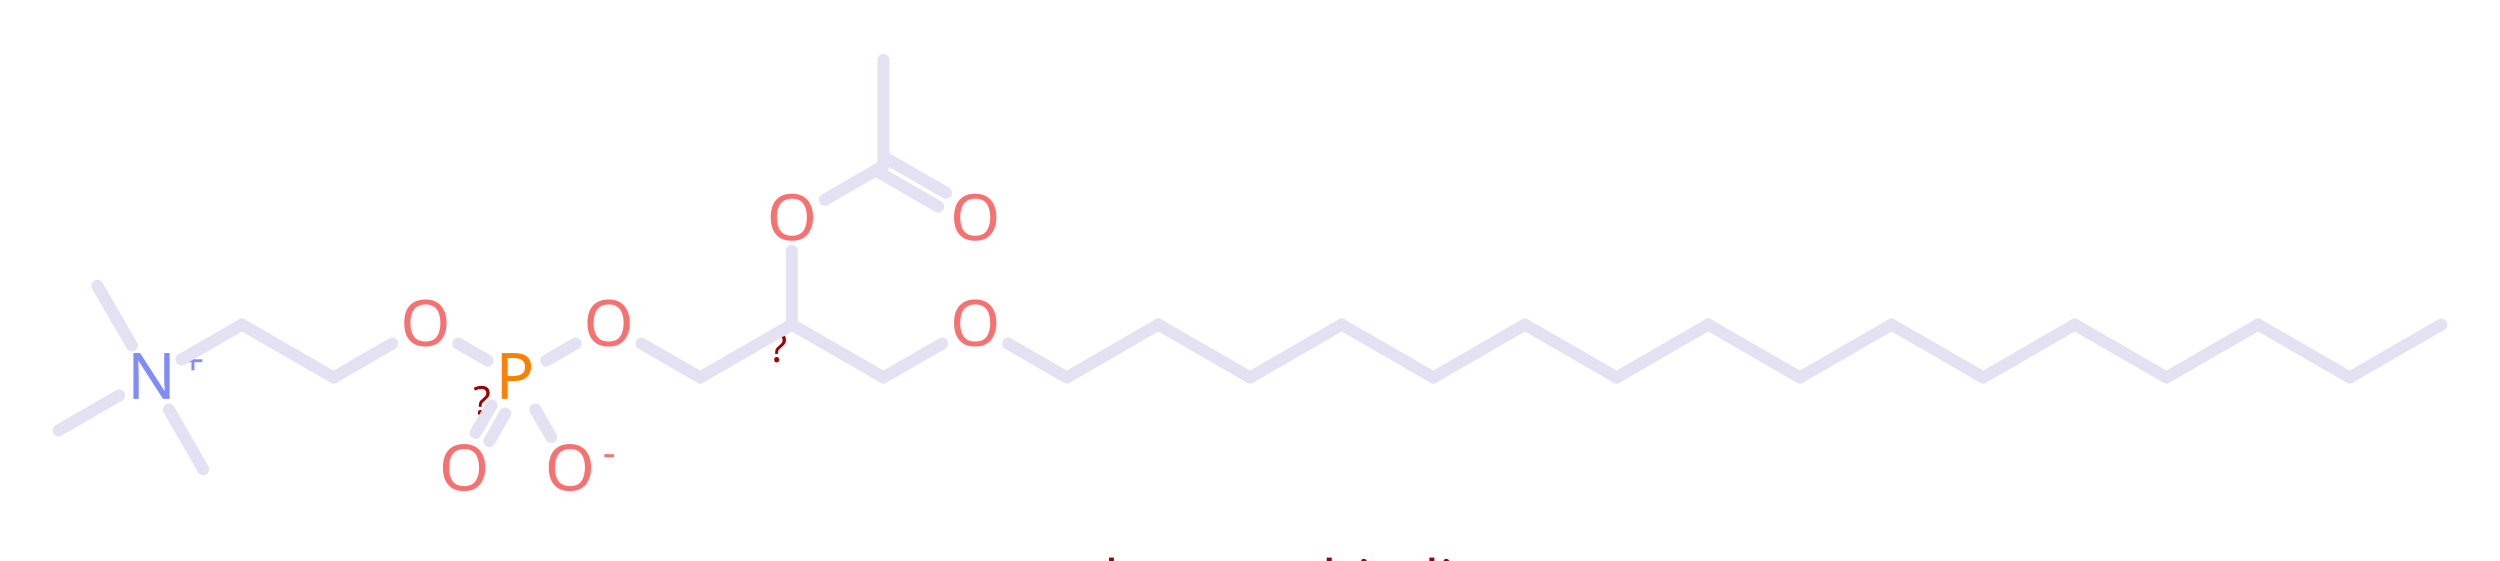
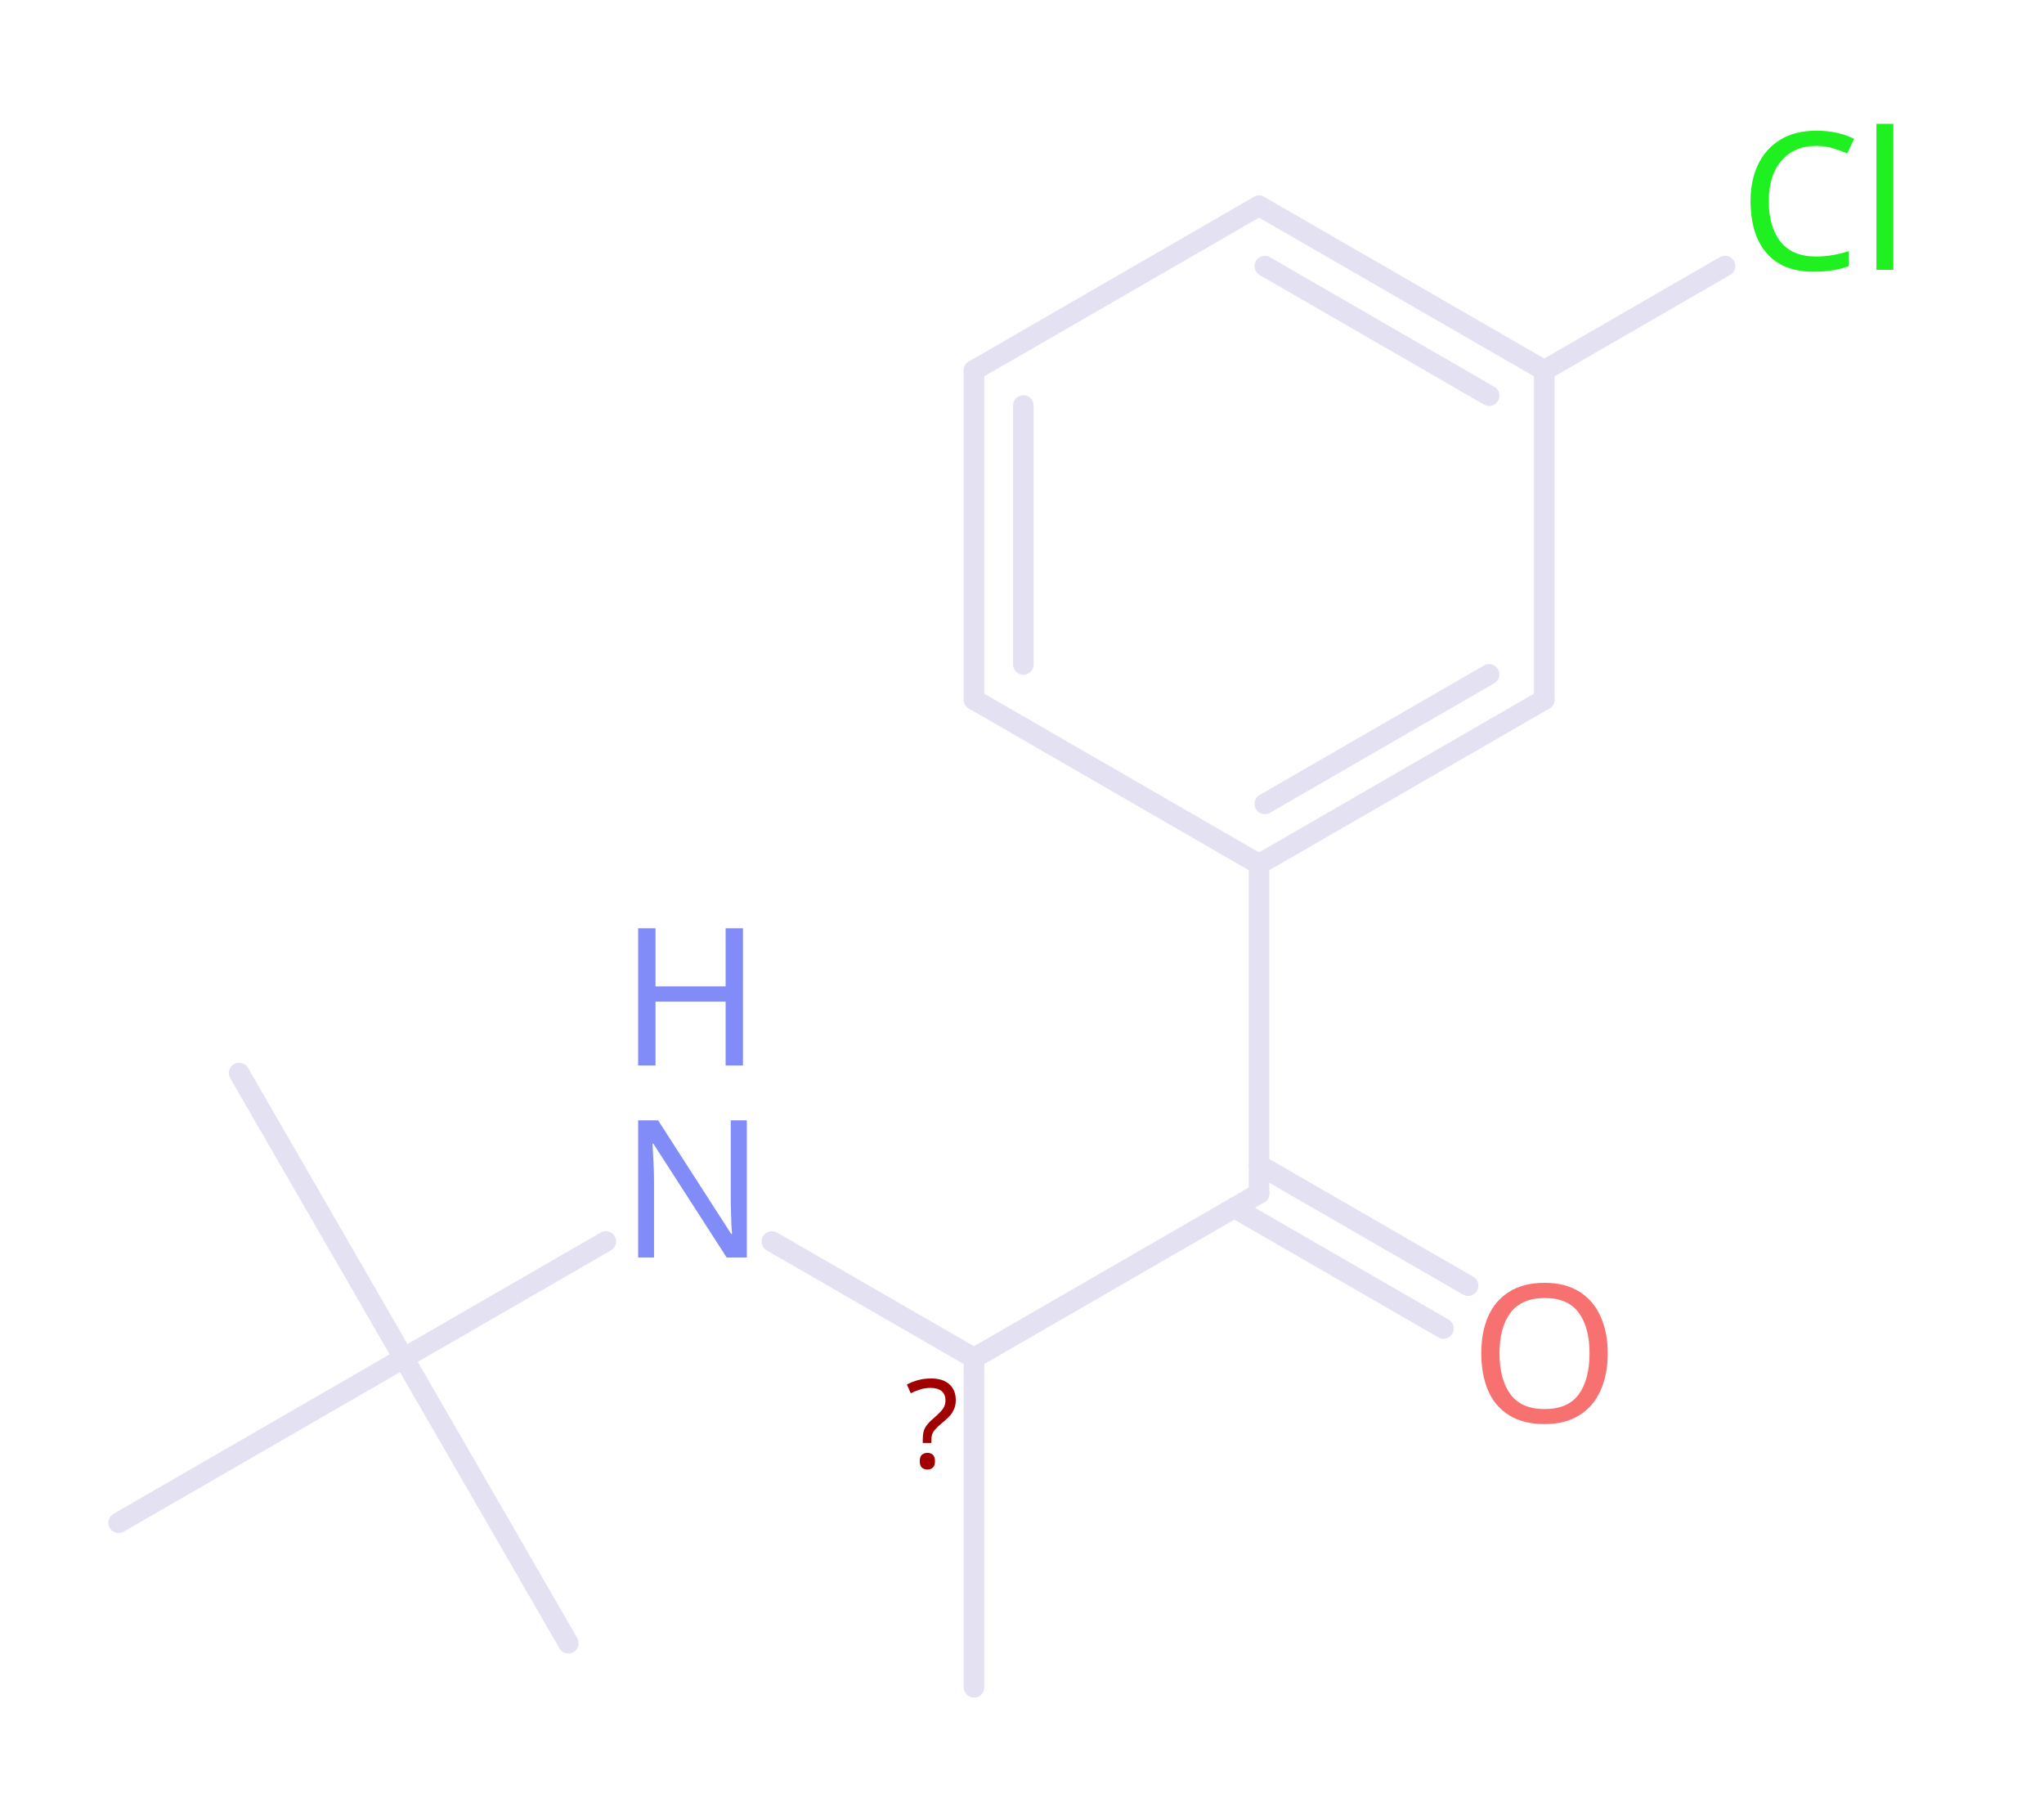
- <svg xmlns="http://www.w3.org/2000/svg" id="mol9" version="1.1" width="312px" height="70px" viewBox="-6 115 312 70">
+ <svg xmlns="http://www.w3.org/2000/svg" id="mol9" version="1.1" width="149px" height="132px" viewBox="79 81 149 132">
  <style> #mol9 text {font-family: sans-serif;} #mol9 { pointer-events:none; } #mol9 .event  { pointer-events:all; } #mol9 line { stroke-linecap:round; } #mol9 polygon { stroke-linejoin:round; } </style>
-   <text x="123.16" y="189.9" stroke="none" font-size="7" fill="rgb(160,0,0)">unknown chirality</text>
-   <text x="112.58" y="158.17" stroke="none" font-size="8" fill="rgb(248,113,113)">O</text>
-   <text x="90.04" y="160.17" stroke="none" font-size="5" fill="rgb(160,0,0)">?</text>
-   <text x="66.83" y="158.17" stroke="none" font-size="8" fill="rgb(248,113,113)">O</text>
-   <text x="55.84" y="164.78" stroke="none" font-size="8" fill="rgb(255,128,0)">P</text>
-   <text x="53.06" y="166.78" stroke="none" font-size="5" fill="rgb(160,0,0)">?</text>
-   <text x="48.79" y="176.21" stroke="none" font-size="8" fill="rgb(248,113,113)">O</text>
-   <text x="62" y="176.21" stroke="none" font-size="8" fill="rgb(248,113,113)">O</text>
-   <text x="69.22" y="173.21" stroke="none" font-size="5" fill="rgb(248,113,113)">-</text>
-   <text x="43.96" y="158.17" stroke="none" font-size="8" fill="rgb(248,113,113)">O</text>
-   <text x="9.87" y="164.78" stroke="none" font-size="8" fill="rgb(129,140,248)">N</text>
-   <text x="16.65" y="161.78" stroke="none" font-size="5" fill="rgb(129,140,248)">+</text>
-   <text x="89.7" y="144.97" stroke="none" font-size="8" fill="rgb(248,113,113)">O</text>
-   <text x="112.58" y="144.97" stroke="none" font-size="8" fill="rgb(248,113,113)">O</text>
-   <line x1="55.34" y1="165.61" x2="53.35" y2="169.05" stroke="rgb(228,226,242)" stroke-width="1.5" />
-   <line x1="57.05" y1="166.6" x2="55.07" y2="170.04" stroke="rgb(228,226,242)" stroke-width="1.5" />
-   <line x1="103.26" y1="136.27" x2="111.08" y2="140.78" stroke="rgb(228,226,242)" stroke-width="1.5" />
-   <line x1="104.25" y1="134.55" x2="112.07" y2="139.07" stroke="rgb(228,226,242)" stroke-width="1.5" />
-   <line x1="298.68" y1="155.51" x2="287.24" y2="162.11" stroke="rgb(228,226,242)" stroke-width="1.5" />
-   <line x1="287.24" y1="162.11" x2="275.81" y2="155.51" stroke="rgb(228,226,242)" stroke-width="1.5" />
-   <line x1="275.81" y1="155.51" x2="264.37" y2="162.11" stroke="rgb(228,226,242)" stroke-width="1.5" />
-   <line x1="264.37" y1="162.11" x2="252.93" y2="155.51" stroke="rgb(228,226,242)" stroke-width="1.5" />
-   <line x1="252.93" y1="155.51" x2="241.5" y2="162.11" stroke="rgb(228,226,242)" stroke-width="1.5" />
-   <line x1="241.5" y1="162.11" x2="230.06" y2="155.51" stroke="rgb(228,226,242)" stroke-width="1.5" />
-   <line x1="230.06" y1="155.51" x2="218.62" y2="162.11" stroke="rgb(228,226,242)" stroke-width="1.5" />
-   <line x1="218.62" y1="162.11" x2="207.18" y2="155.51" stroke="rgb(228,226,242)" stroke-width="1.5" />
-   <line x1="207.18" y1="155.51" x2="195.75" y2="162.11" stroke="rgb(228,226,242)" stroke-width="1.5" />
-   <line x1="195.75" y1="162.11" x2="184.31" y2="155.51" stroke="rgb(228,226,242)" stroke-width="1.5" />
-   <line x1="184.31" y1="155.51" x2="172.87" y2="162.11" stroke="rgb(228,226,242)" stroke-width="1.5" />
-   <line x1="172.87" y1="162.11" x2="161.44" y2="155.51" stroke="rgb(228,226,242)" stroke-width="1.5" />
-   <line x1="161.44" y1="155.51" x2="150" y2="162.11" stroke="rgb(228,226,242)" stroke-width="1.5" />
-   <line x1="150" y1="162.11" x2="138.56" y2="155.51" stroke="rgb(228,226,242)" stroke-width="1.5" />
-   <line x1="138.56" y1="155.51" x2="127.13" y2="162.11" stroke="rgb(228,226,242)" stroke-width="1.5" />
-   <line x1="127.13" y1="162.11" x2="119.8" y2="157.88" stroke="rgb(228,226,242)" stroke-width="1.5" />
-   <line x1="111.58" y1="157.88" x2="104.25" y2="162.11" stroke="rgb(228,226,242)" stroke-width="1.5" />
-   <line x1="104.25" y1="162.11" x2="92.82" y2="155.51" stroke="rgb(228,226,242)" stroke-width="1.5" />
-   <line x1="92.82" y1="155.51" x2="81.38" y2="162.11" stroke="rgb(228,226,242)" stroke-width="1.5" />
-   <line x1="81.38" y1="162.11" x2="74.05" y2="157.88" stroke="rgb(228,226,242)" stroke-width="1.5" />
-   <line x1="65.83" y1="157.88" x2="62.17" y2="159.99" stroke="rgb(228,226,242)" stroke-width="1.5" />
-   <line x1="60.81" y1="166.11" x2="62.8" y2="169.55" stroke="rgb(228,226,242)" stroke-width="1.5" />
-   <line x1="54.84" y1="159.99" x2="51.18" y2="157.88" stroke="rgb(228,226,242)" stroke-width="1.5" />
-   <line x1="42.96" y1="157.88" x2="35.63" y2="162.11" stroke="rgb(228,226,242)" stroke-width="1.5" />
-   <line x1="35.63" y1="162.11" x2="24.19" y2="155.51" stroke="rgb(228,226,242)" stroke-width="1.5" />
-   <line x1="24.19" y1="155.51" x2="16.65" y2="159.86" stroke="rgb(228,226,242)" stroke-width="1.5" />
-   <line x1="15.07" y1="166.11" x2="19.36" y2="173.55" stroke="rgb(228,226,242)" stroke-width="1.5" />
-   <line x1="8.87" y1="164.35" x2="1.32" y2="168.71" stroke="rgb(228,226,242)" stroke-width="1.5" />
-   <line x1="10.45" y1="158.11" x2="6.15" y2="150.67" stroke="rgb(228,226,242)" stroke-width="1.5" />
-   <line x1="92.82" y1="155.51" x2="92.82" y2="146.3" stroke="rgb(228,226,242)" stroke-width="1.5" />
-   <line x1="96.93" y1="139.93" x2="104.25" y2="135.7" stroke="rgb(228,226,242)" stroke-width="1.5" />
-   <line x1="104.25" y1="135.7" x2="104.25" y2="122.49" stroke="rgb(228,226,242)" stroke-width="1.5" />
-   <line id="mol9:Bond:21" class="event" x1="58.5" y1="162.11" x2="51.9" y2="173.55" stroke-width="1.5" opacity="0" />
-   <line id="mol9:Bond:32" class="event" x1="104.25" y1="135.7" x2="115.69" y2="142.3" stroke-width="1.5" opacity="0" />
-   <line id="mol9:Bond:0" class="event" x1="298.68" y1="155.51" x2="287.24" y2="162.11" stroke-width="1.5" opacity="0" />
-   <line id="mol9:Bond:1" class="event" x1="287.24" y1="162.11" x2="275.81" y2="155.51" stroke-width="1.5" opacity="0" />
-   <line id="mol9:Bond:2" class="event" x1="275.81" y1="155.51" x2="264.37" y2="162.11" stroke-width="1.5" opacity="0" />
-   <line id="mol9:Bond:3" class="event" x1="264.37" y1="162.11" x2="252.93" y2="155.51" stroke-width="1.5" opacity="0" />
-   <line id="mol9:Bond:4" class="event" x1="252.93" y1="155.51" x2="241.5" y2="162.11" stroke-width="1.5" opacity="0" />
-   <line id="mol9:Bond:5" class="event" x1="241.5" y1="162.11" x2="230.06" y2="155.51" stroke-width="1.5" opacity="0" />
-   <line id="mol9:Bond:6" class="event" x1="230.06" y1="155.51" x2="218.62" y2="162.11" stroke-width="1.5" opacity="0" />
-   <line id="mol9:Bond:7" class="event" x1="218.62" y1="162.11" x2="207.18" y2="155.51" stroke-width="1.5" opacity="0" />
-   <line id="mol9:Bond:8" class="event" x1="207.18" y1="155.51" x2="195.75" y2="162.11" stroke-width="1.5" opacity="0" />
-   <line id="mol9:Bond:9" class="event" x1="195.75" y1="162.11" x2="184.31" y2="155.51" stroke-width="1.5" opacity="0" />
-   <line id="mol9:Bond:10" class="event" x1="184.31" y1="155.51" x2="172.87" y2="162.11" stroke-width="1.5" opacity="0" />
-   <line id="mol9:Bond:11" class="event" x1="172.87" y1="162.11" x2="161.44" y2="155.51" stroke-width="1.5" opacity="0" />
-   <line id="mol9:Bond:12" class="event" x1="161.44" y1="155.51" x2="150" y2="162.11" stroke-width="1.5" opacity="0" />
-   <line id="mol9:Bond:13" class="event" x1="150" y1="162.11" x2="138.56" y2="155.51" stroke-width="1.5" opacity="0" />
-   <line id="mol9:Bond:14" class="event" x1="138.56" y1="155.51" x2="127.13" y2="162.11" stroke-width="1.5" opacity="0" />
-   <line id="mol9:Bond:15" class="event" x1="127.13" y1="162.11" x2="115.69" y2="155.51" stroke-width="1.5" opacity="0" />
-   <line id="mol9:Bond:16" class="event" x1="115.69" y1="155.51" x2="104.25" y2="162.11" stroke-width="1.5" opacity="0" />
-   <line id="mol9:Bond:17" class="event" x1="104.25" y1="162.11" x2="92.82" y2="155.51" stroke-width="1.5" opacity="0" />
-   <line id="mol9:Bond:18" class="event" x1="92.82" y1="155.51" x2="81.38" y2="162.11" stroke-width="1.5" opacity="0" />
-   <line id="mol9:Bond:19" class="event" x1="81.38" y1="162.11" x2="69.94" y2="155.51" stroke-width="1.5" opacity="0" />
-   <line id="mol9:Bond:20" class="event" x1="69.94" y1="155.51" x2="58.5" y2="162.11" stroke-width="1.5" opacity="0" />
-   <line id="mol9:Bond:22" class="event" x1="58.5" y1="162.11" x2="65.11" y2="173.55" stroke-width="1.5" opacity="0" />
-   <line id="mol9:Bond:23" class="event" x1="58.5" y1="162.11" x2="47.07" y2="155.51" stroke-width="1.5" opacity="0" />
-   <line id="mol9:Bond:24" class="event" x1="47.07" y1="155.51" x2="35.63" y2="162.11" stroke-width="1.5" opacity="0" />
-   <line id="mol9:Bond:25" class="event" x1="35.63" y1="162.11" x2="24.19" y2="155.51" stroke-width="1.5" opacity="0" />
-   <line id="mol9:Bond:26" class="event" x1="24.19" y1="155.51" x2="12.76" y2="162.11" stroke-width="1.5" opacity="0" />
-   <line id="mol9:Bond:27" class="event" x1="12.76" y1="162.11" x2="19.36" y2="173.55" stroke-width="1.5" opacity="0" />
-   <line id="mol9:Bond:28" class="event" x1="12.76" y1="162.11" x2="1.32" y2="168.71" stroke-width="1.5" opacity="0" />
-   <line id="mol9:Bond:29" class="event" x1="12.76" y1="162.11" x2="6.15" y2="150.67" stroke-width="1.5" opacity="0" />
-   <line id="mol9:Bond:30" class="event" x1="92.82" y1="155.51" x2="92.82" y2="142.3" stroke-width="1.5" opacity="0" />
-   <line id="mol9:Bond:31" class="event" x1="92.82" y1="142.3" x2="104.25" y2="135.7" stroke-width="1.5" opacity="0" />
-   <line id="mol9:Bond:33" class="event" x1="104.25" y1="135.7" x2="104.25" y2="122.49" stroke-width="1.5" opacity="0" />
-   <circle id="mol9:Atom:0" class="event" cx="298.68" cy="155.51" r="8" opacity="0" />
-   <circle id="mol9:Atom:1" class="event" cx="287.24" cy="162.11" r="8" opacity="0" />
-   <circle id="mol9:Atom:2" class="event" cx="275.81" cy="155.51" r="8" opacity="0" />
-   <circle id="mol9:Atom:3" class="event" cx="264.37" cy="162.11" r="8" opacity="0" />
-   <circle id="mol9:Atom:4" class="event" cx="252.93" cy="155.51" r="8" opacity="0" />
-   <circle id="mol9:Atom:5" class="event" cx="241.5" cy="162.11" r="8" opacity="0" />
-   <circle id="mol9:Atom:6" class="event" cx="230.06" cy="155.51" r="8" opacity="0" />
-   <circle id="mol9:Atom:7" class="event" cx="218.62" cy="162.11" r="8" opacity="0" />
-   <circle id="mol9:Atom:8" class="event" cx="207.18" cy="155.51" r="8" opacity="0" />
-   <circle id="mol9:Atom:9" class="event" cx="195.75" cy="162.11" r="8" opacity="0" />
-   <circle id="mol9:Atom:10" class="event" cx="184.31" cy="155.51" r="8" opacity="0" />
-   <circle id="mol9:Atom:11" class="event" cx="172.87" cy="162.11" r="8" opacity="0" />
-   <circle id="mol9:Atom:12" class="event" cx="161.44" cy="155.51" r="8" opacity="0" />
-   <circle id="mol9:Atom:13" class="event" cx="150" cy="162.11" r="8" opacity="0" />
-   <circle id="mol9:Atom:14" class="event" cx="138.56" cy="155.51" r="8" opacity="0" />
-   <circle id="mol9:Atom:15" class="event" cx="127.13" cy="162.11" r="8" opacity="0" />
-   <circle id="mol9:Atom:16" class="event" cx="115.69" cy="155.51" r="8" opacity="0" />
-   <circle id="mol9:Atom:17" class="event" cx="104.25" cy="162.11" r="8" opacity="0" />
-   <circle id="mol9:Atom:18" class="event" cx="92.82" cy="155.51" r="8" opacity="0" />
-   <circle id="mol9:Atom:19" class="event" cx="81.38" cy="162.11" r="8" opacity="0" />
-   <circle id="mol9:Atom:20" class="event" cx="69.94" cy="155.51" r="8" opacity="0" />
-   <circle id="mol9:Atom:21" class="event" cx="58.5" cy="162.11" r="8" opacity="0" />
-   <circle id="mol9:Atom:22" class="event" cx="51.9" cy="173.55" r="8" opacity="0" />
-   <circle id="mol9:Atom:23" class="event" cx="65.11" cy="173.55" r="8" opacity="0" />
-   <circle id="mol9:Atom:24" class="event" cx="47.07" cy="155.51" r="8" opacity="0" />
-   <circle id="mol9:Atom:25" class="event" cx="35.63" cy="162.11" r="8" opacity="0" />
-   <circle id="mol9:Atom:26" class="event" cx="24.19" cy="155.51" r="8" opacity="0" />
-   <circle id="mol9:Atom:27" class="event" cx="12.76" cy="162.11" r="8" opacity="0" />
-   <circle id="mol9:Atom:28" class="event" cx="19.36" cy="173.55" r="8" opacity="0" />
-   <circle id="mol9:Atom:29" class="event" cx="1.32" cy="168.71" r="8" opacity="0" />
-   <circle id="mol9:Atom:30" class="event" cx="6.15" cy="150.67" r="8" opacity="0" />
-   <circle id="mol9:Atom:31" class="event" cx="92.82" cy="142.3" r="8" opacity="0" />
-   <circle id="mol9:Atom:32" class="event" cx="104.25" cy="135.7" r="8" opacity="0" />
-   <circle id="mol9:Atom:33" class="event" cx="115.69" cy="142.3" r="8" opacity="0" />
-   <circle id="mol9:Atom:34" class="event" cx="104.25" cy="122.49" r="8" opacity="0" />
+   <text x="107.79" y="226.15" stroke="none" font-size="12" fill="rgb(160,0,0)">unknown chirality</text>
+   <text x="145" y="188" stroke="none" font-size="9" fill="rgb(160,0,0)">?</text>
+   <text x="186.12" y="184.67" stroke="none" font-size="14" fill="rgb(248,113,113)">O</text>
+   <text x="205.75" y="100.67" stroke="none" font-size="14" fill="rgb(31,240,31)">Cl</text>
+   <text x="124.16" y="172.67" stroke="none" font-size="14" fill="rgb(129,140,248)">N</text>
+   <text x="124.16" y="158.67" stroke="none" font-size="14" fill="rgb(129,140,248)">H</text>
+   <line x1="168.98" y1="169.04" x2="184.22" y2="177.84" stroke="rgb(228,226,242)" stroke-width="1.5" />
+   <line x1="170.78" y1="165.92" x2="186.02" y2="174.72" stroke="rgb(228,226,242)" stroke-width="1.5" />
+   <line x1="170.78" y1="144" x2="191.57" y2="132" stroke="rgb(228,226,242)" stroke-width="1.5" />
+   <line x1="171.2" y1="139.6" x2="187.55" y2="130.16" stroke="rgb(228,226,242)" stroke-width="1.5" />
+   <line x1="191.57" y1="108" x2="170.78" y2="96" stroke="rgb(228,226,242)" stroke-width="1.5" />
+   <line x1="187.55" y1="109.84" x2="171.2" y2="100.4" stroke="rgb(228,226,242)" stroke-width="1.5" />
+   <line x1="150" y1="108" x2="150" y2="132" stroke="rgb(228,226,242)" stroke-width="1.5" />
+   <line x1="153.6" y1="110.56" x2="153.6" y2="129.44" stroke="rgb(228,226,242)" stroke-width="1.5" />
+   <line x1="150" y1="204" x2="150" y2="180" stroke="rgb(228,226,242)" stroke-width="1.5" />
+   <line x1="150" y1="180" x2="170.78" y2="168" stroke="rgb(228,226,242)" stroke-width="1.5" />
+   <line x1="170.78" y1="168" x2="170.78" y2="144" stroke="rgb(228,226,242)" stroke-width="1.5" />
+   <line x1="191.57" y1="132" x2="191.57" y2="108" stroke="rgb(228,226,242)" stroke-width="1.5" />
+   <line x1="170.78" y1="96" x2="150" y2="108" stroke="rgb(228,226,242)" stroke-width="1.5" />
+   <line x1="170.78" y1="144" x2="150" y2="132" stroke="rgb(228,226,242)" stroke-width="1.5" />
+   <line x1="191.57" y1="108" x2="204.75" y2="100.39" stroke="rgb(228,226,242)" stroke-width="1.5" />
+   <line x1="150" y1="180" x2="135.27" y2="171.5" stroke="rgb(228,226,242)" stroke-width="1.5" />
+   <line x1="123.16" y1="171.5" x2="108.43" y2="180" stroke="rgb(228,226,242)" stroke-width="1.5" />
+   <line x1="108.43" y1="180" x2="120.43" y2="200.78" stroke="rgb(228,226,242)" stroke-width="1.5" />
+   <line x1="108.43" y1="180" x2="87.65" y2="192" stroke="rgb(228,226,242)" stroke-width="1.5" />
+   <line x1="108.43" y1="180" x2="96.43" y2="159.22" stroke="rgb(228,226,242)" stroke-width="1.5" />
+   <line id="mol9:Bond:2" class="event" x1="170.78" y1="168" x2="191.57" y2="180" stroke-width="1.5" opacity="0" />
+   <line id="mol9:Bond:4" class="event" x1="170.78" y1="144" x2="191.57" y2="132" stroke-width="1.5" opacity="0" />
+   <line id="mol9:Bond:6" class="event" x1="191.57" y1="108" x2="170.78" y2="96" stroke-width="1.5" opacity="0" />
+   <line id="mol9:Bond:8" class="event" x1="150" y1="108" x2="150" y2="132" stroke-width="1.5" opacity="0" />
+   <line id="mol9:Bond:0" class="event" x1="150" y1="204" x2="150" y2="180" stroke-width="1.5" opacity="0" />
+   <line id="mol9:Bond:1" class="event" x1="150" y1="180" x2="170.78" y2="168" stroke-width="1.5" opacity="0" />
+   <line id="mol9:Bond:3" class="event" x1="170.78" y1="168" x2="170.78" y2="144" stroke-width="1.5" opacity="0" />
+   <line id="mol9:Bond:5" class="event" x1="191.57" y1="132" x2="191.57" y2="108" stroke-width="1.5" opacity="0" />
+   <line id="mol9:Bond:7" class="event" x1="170.78" y1="96" x2="150" y2="108" stroke-width="1.5" opacity="0" />
+   <line id="mol9:Bond:9" class="event" x1="170.78" y1="144" x2="150" y2="132" stroke-width="1.5" opacity="0" />
+   <line id="mol9:Bond:10" class="event" x1="191.57" y1="108" x2="212.35" y2="96" stroke-width="1.5" opacity="0" />
+   <line id="mol9:Bond:11" class="event" x1="150" y1="180" x2="129.22" y2="168" stroke-width="1.5" opacity="0" />
+   <line id="mol9:Bond:12" class="event" x1="129.22" y1="168" x2="108.43" y2="180" stroke-width="1.5" opacity="0" />
+   <line id="mol9:Bond:13" class="event" x1="108.43" y1="180" x2="120.43" y2="200.78" stroke-width="1.5" opacity="0" />
+   <line id="mol9:Bond:14" class="event" x1="108.43" y1="180" x2="87.65" y2="192" stroke-width="1.5" opacity="0" />
+   <line id="mol9:Bond:15" class="event" x1="108.43" y1="180" x2="96.43" y2="159.22" stroke-width="1.5" opacity="0" />
+   <circle id="mol9:Atom:0" class="event" cx="150" cy="204" r="8" opacity="0" />
+   <circle id="mol9:Atom:1" class="event" cx="150" cy="180" r="8" opacity="0" />
+   <circle id="mol9:Atom:2" class="event" cx="170.78" cy="168" r="8" opacity="0" />
+   <circle id="mol9:Atom:3" class="event" cx="191.57" cy="180" r="8" opacity="0" />
+   <circle id="mol9:Atom:4" class="event" cx="170.78" cy="144" r="8" opacity="0" />
+   <circle id="mol9:Atom:5" class="event" cx="191.57" cy="132" r="8" opacity="0" />
+   <circle id="mol9:Atom:6" class="event" cx="191.57" cy="108" r="8" opacity="0" />
+   <circle id="mol9:Atom:7" class="event" cx="170.78" cy="96" r="8" opacity="0" />
+   <circle id="mol9:Atom:8" class="event" cx="150" cy="108" r="8" opacity="0" />
+   <circle id="mol9:Atom:9" class="event" cx="150" cy="132" r="8" opacity="0" />
+   <circle id="mol9:Atom:10" class="event" cx="212.35" cy="96" r="8" opacity="0" />
+   <circle id="mol9:Atom:11" class="event" cx="129.22" cy="168" r="8" opacity="0" />
+   <circle id="mol9:Atom:12" class="event" cx="108.43" cy="180" r="8" opacity="0" />
+   <circle id="mol9:Atom:13" class="event" cx="120.43" cy="200.78" r="8" opacity="0" />
+   <circle id="mol9:Atom:14" class="event" cx="87.65" cy="192" r="8" opacity="0" />
+   <circle id="mol9:Atom:15" class="event" cx="96.43" cy="159.22" r="8" opacity="0" />
</svg>
